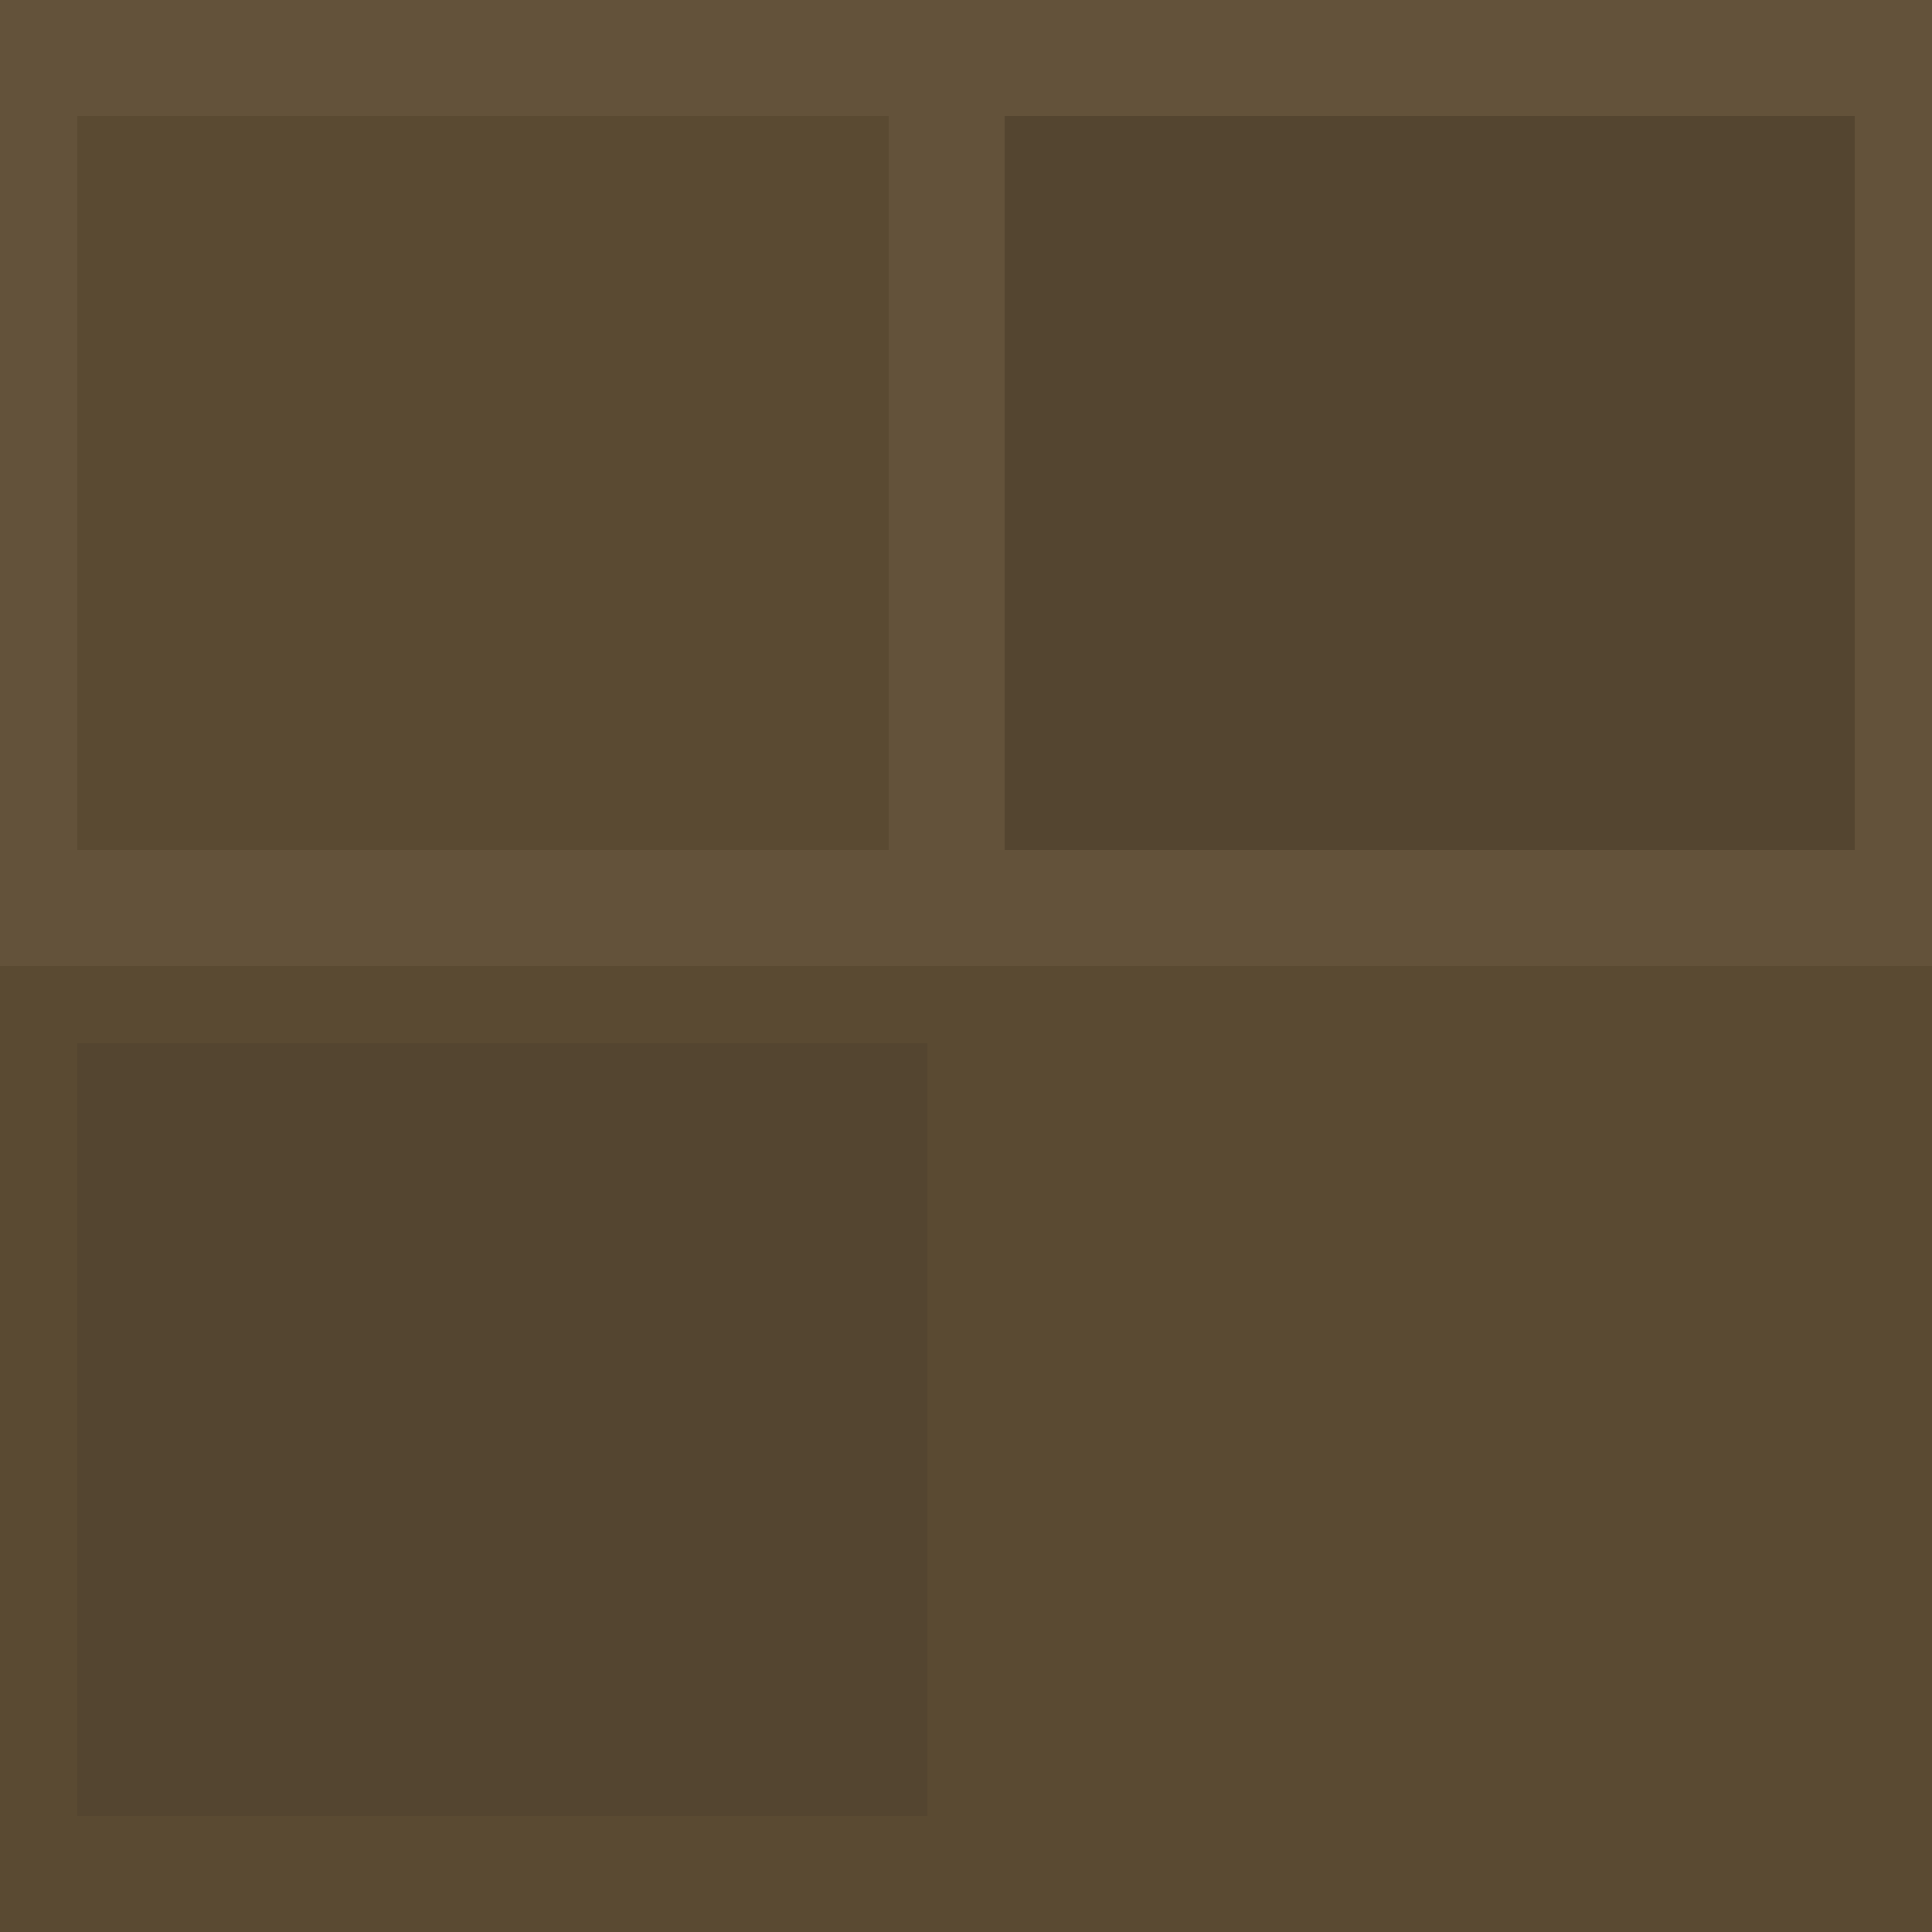
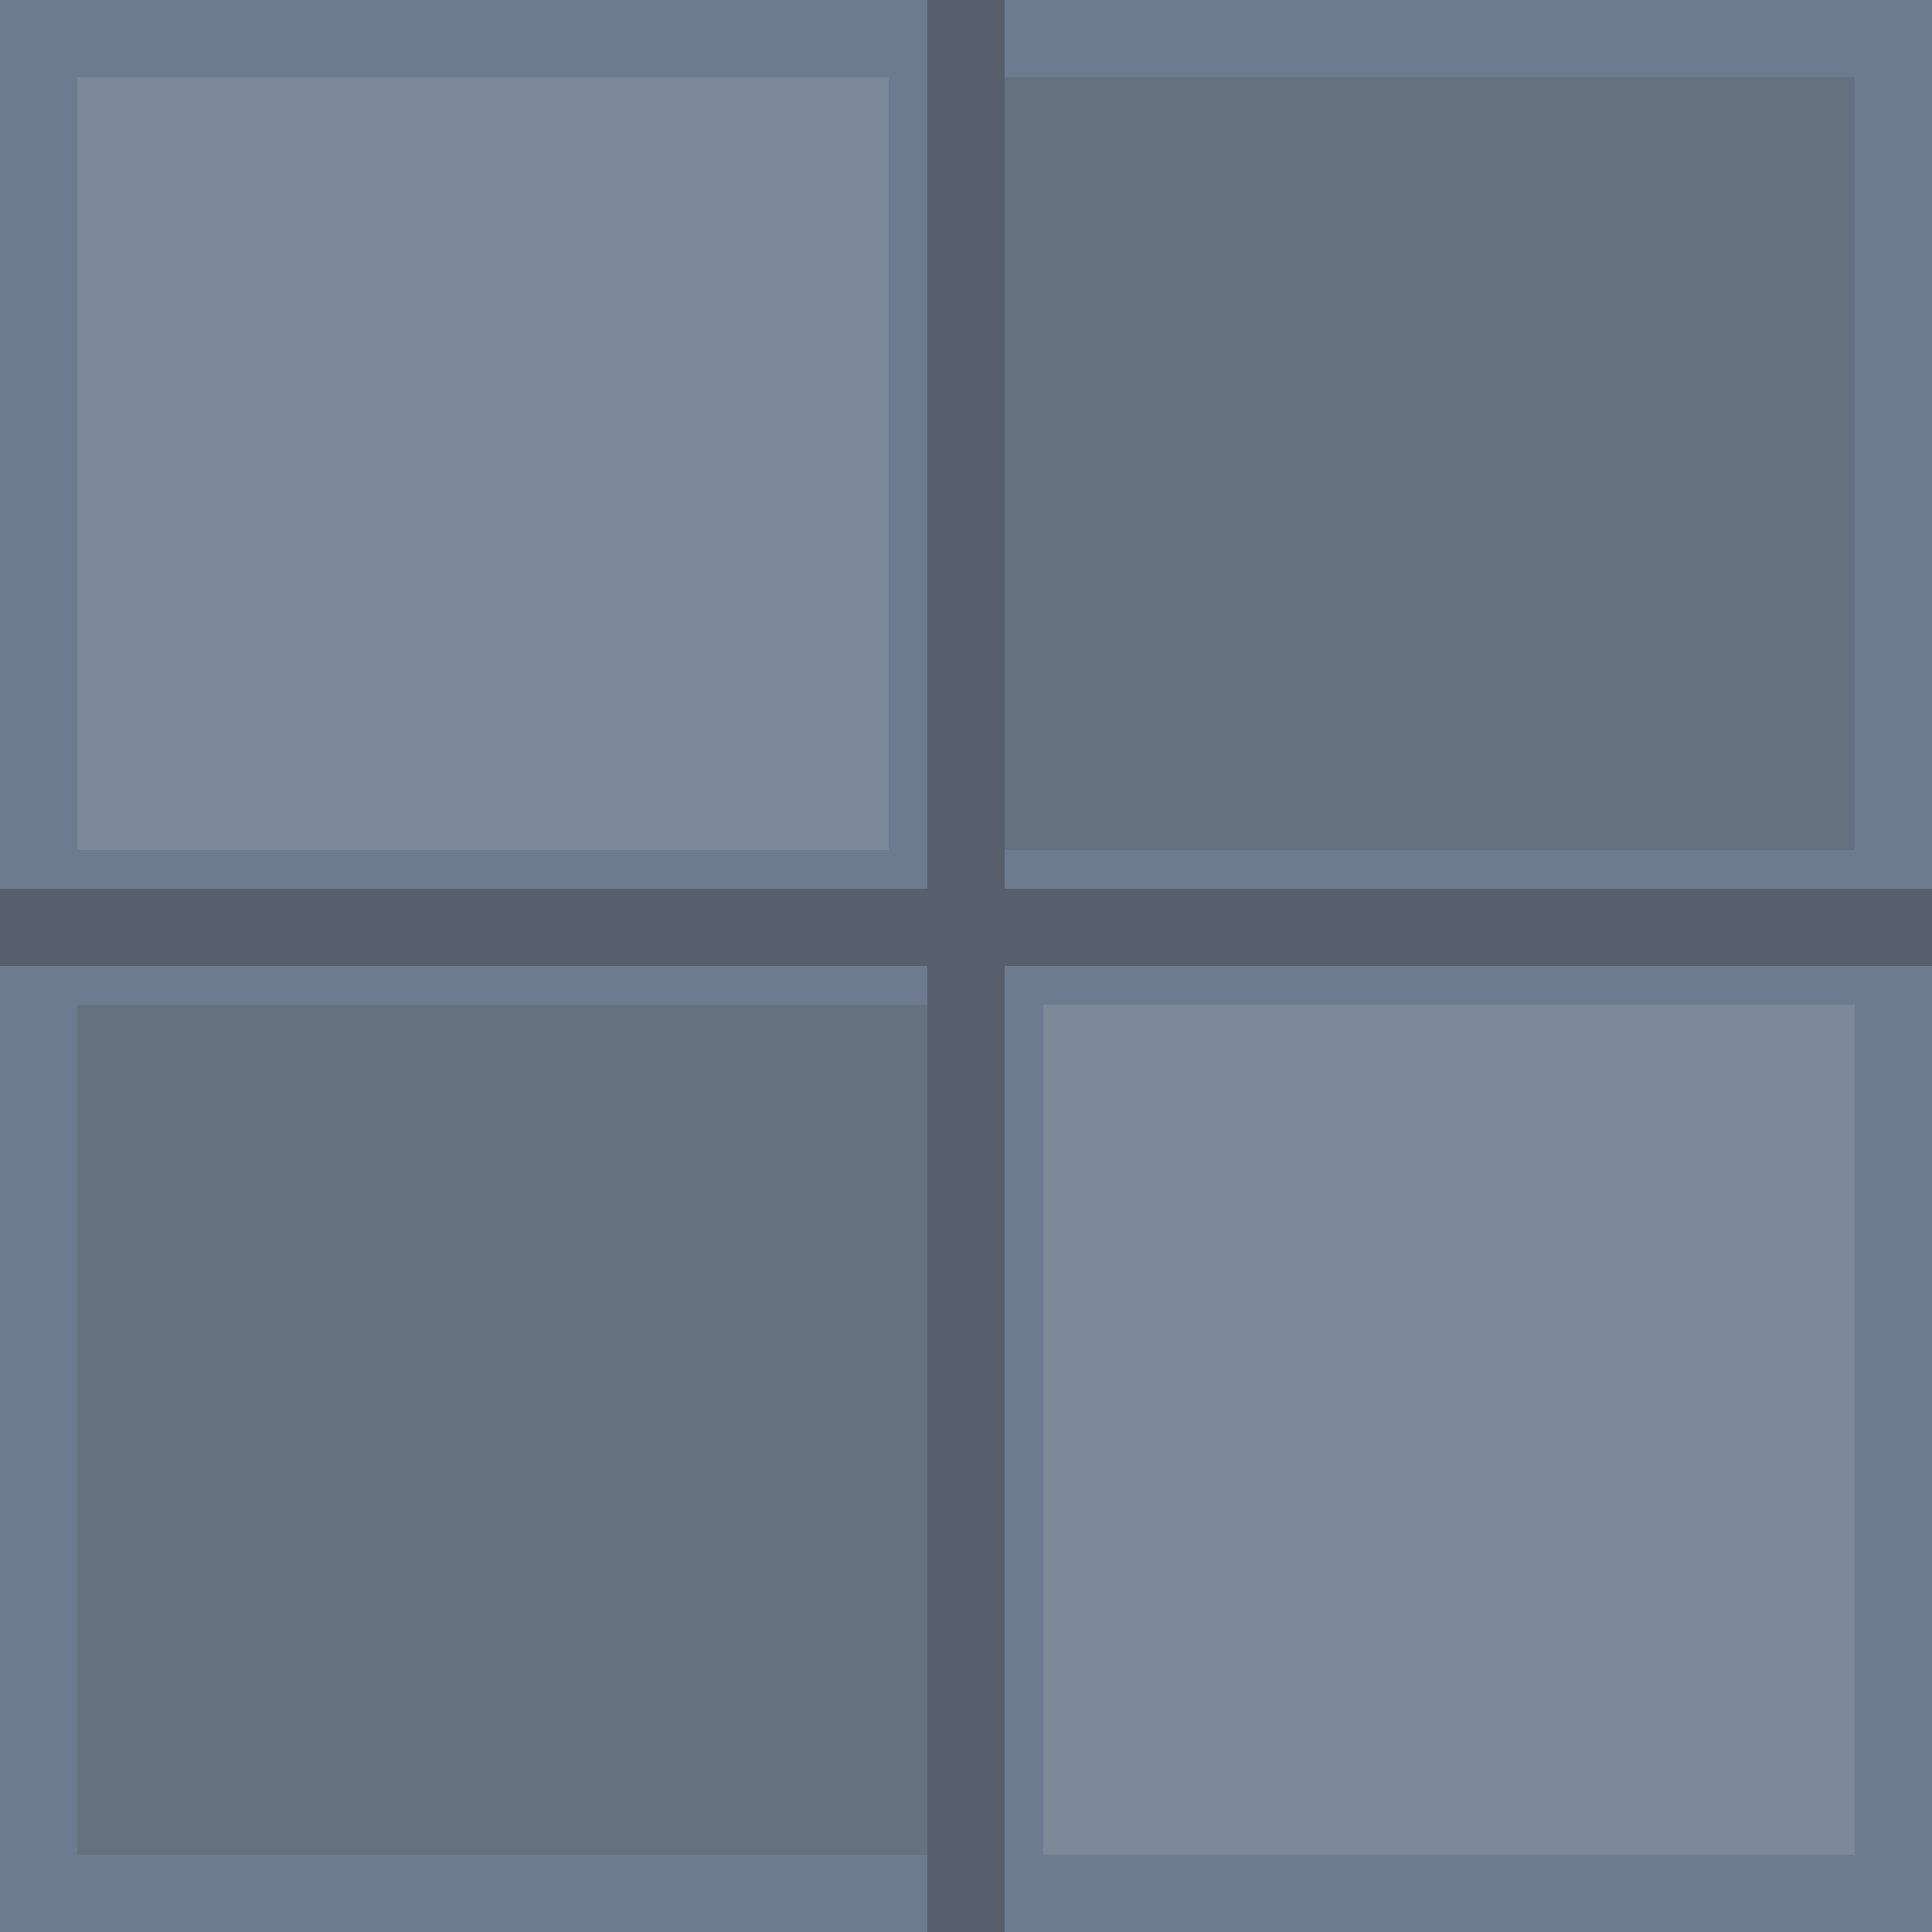
<svg xmlns="http://www.w3.org/2000/svg" viewBox="0 0 100 100">
-   <rect width="100" height="100" fill="#5a4a32" />
-   <rect x="0" y="0" width="100" height="50" fill="#63523a" />
-   <rect x="4" y="6" width="42" height="38" fill="#5a4a32" />
-   <rect x="52" y="6" width="44" height="38" fill="#544530" />
-   <rect x="4" y="54" width="44" height="40" fill="#544530" />
-   <rect x="54" y="54" width="42" height="40" fill="#5a4a32" />
+   <rect width="100" height="100" fill="#6e7a8f" />
+   <rect x="4" y="4" width="42" height="40" fill="#7d8899" />
+   <rect x="52" y="4" width="44" height="40" fill="#66717f" />
+   <rect x="4" y="52" width="44" height="44" fill="#66717f" />
+   <rect x="54" y="52" width="42" height="44" fill="#7d8899" />
+   <rect x="0" y="46" width="100" height="4" fill="#565f6b" />
+   <rect x="48" y="0" width="4" height="100" fill="#565f6b" />
</svg>
